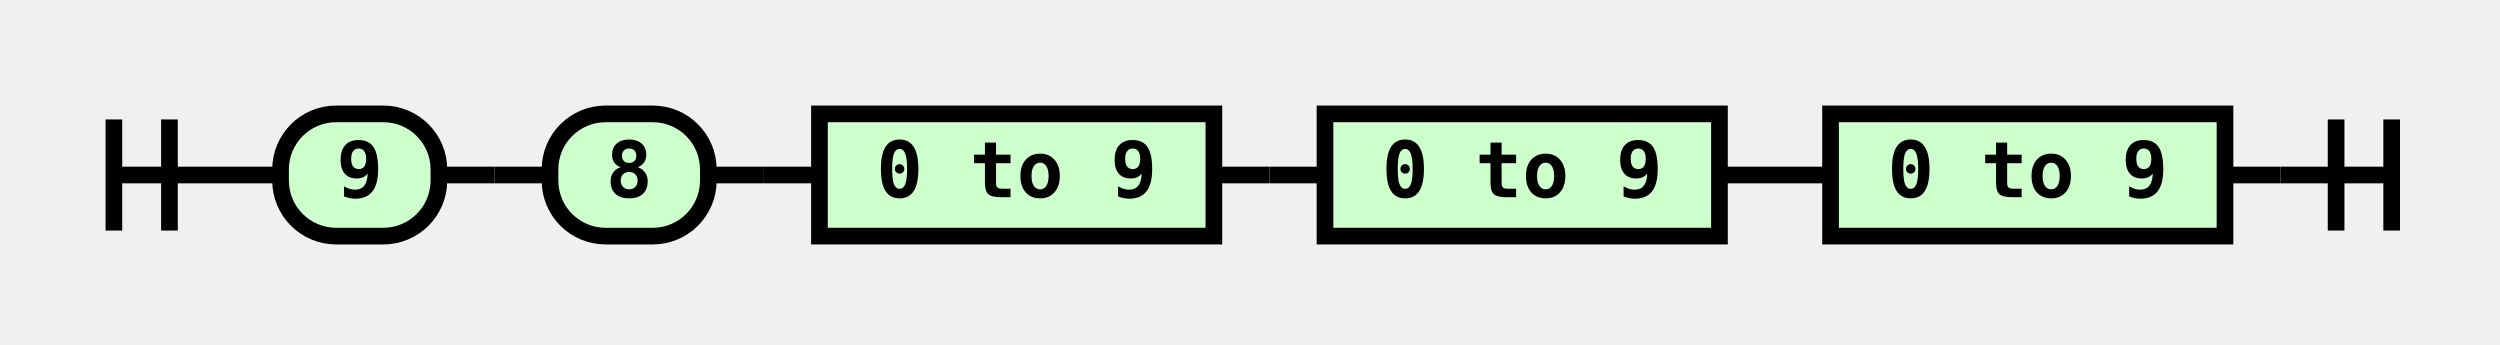
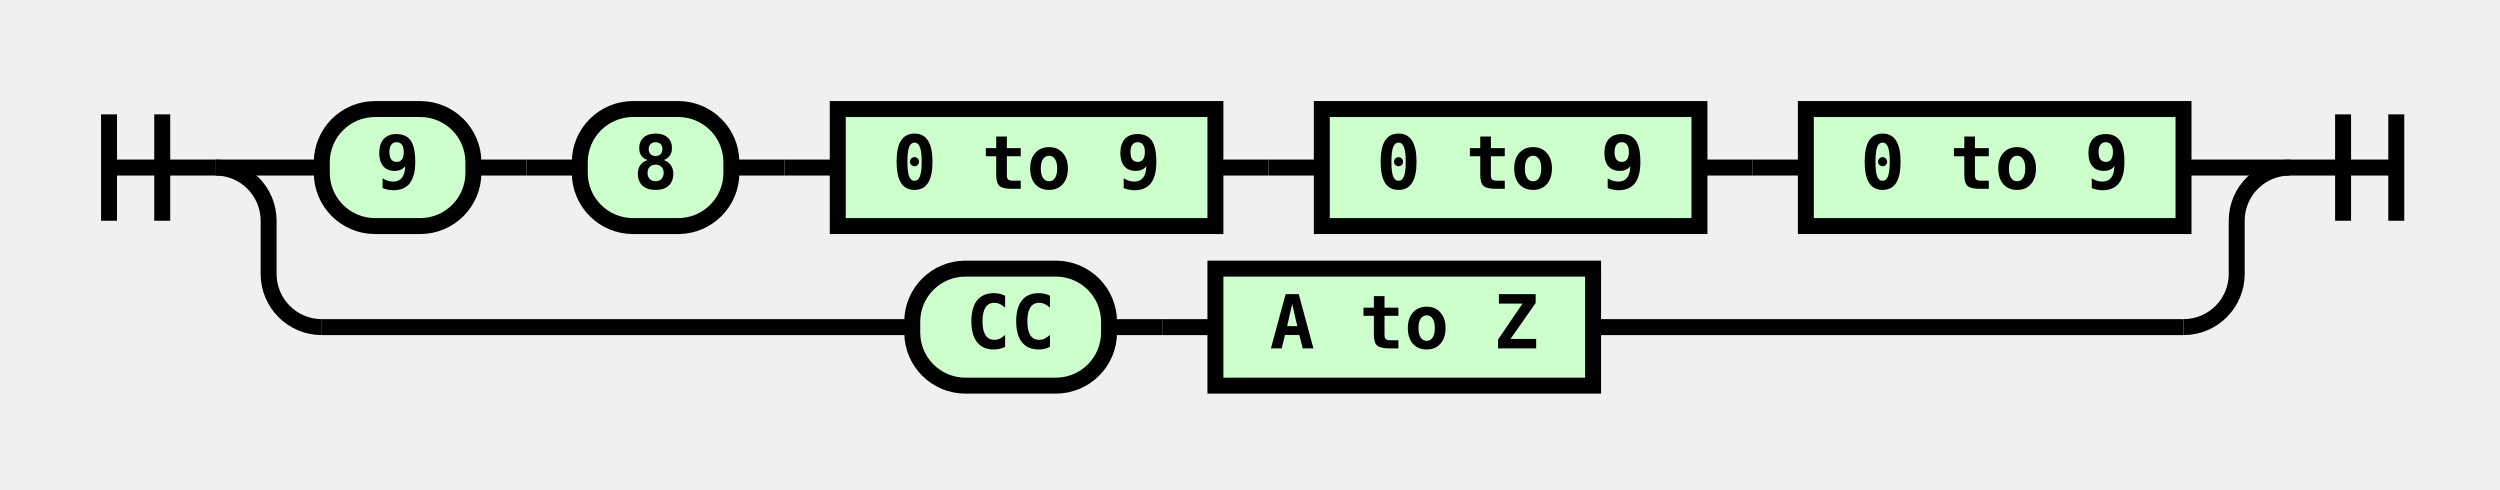
- <svg xmlns="http://www.w3.org/2000/svg" class="railroad-diagram" width="450" height="62" viewBox="0 0 450 62">
+ <svg xmlns="http://www.w3.org/2000/svg" class="railroad-diagram" width="470" height="92" viewBox="0 0 470 92">
  <style>
/*  */
svg.railroad-diagram {
    background-color: hsl(30,20%,95%);
}
svg.railroad-diagram path {
    stroke-width: 3;
    stroke: black;
    fill: rgba(0,0,0,0);
}
svg.railroad-diagram text {
    font: bold 14px monospace;
    text-anchor: middle;
}
svg.railroad-diagram text.diagram-text {
    font-size: 12px;
}
svg.railroad-diagram text.diagram-arrow {
    font-size: 16px;
}
svg.railroad-diagram text.label {
    text-anchor: start;
}
svg.railroad-diagram text.comment {
    font: italic 12px monospace;
}
svg.railroad-diagram g.non-terminal text {
    /*font-style: italic;*/
}
svg.railroad-diagram rect {
    stroke-width: 3;
    stroke: black;
    fill: hsl(120,100%,90%);
}
svg.railroad-diagram path.diagram-text {
    stroke-width: 3;
    stroke: black;
    fill: white;
    cursor: help;
}
svg.railroad-diagram g.diagram-text:hover path.diagram-text {
    fill: #eee;
}
/*  */
</style>
  <g transform="translate(.5 .5)">
    <g>
      <path d="M20 21v20m10 -20v20m-10 -10h20" />
    </g>
-     <path d="M40 31h10" />
-     <g class="terminal">
-       <path d="M50 31h0" />
-       <path d="M78.5 31h0" />
-       <rect x="50" y="20" width="28.5" height="22" rx="10" ry="10" />
-       <text x="64.25" y="35">9</text>
+     <g>
+       <path d="M40 31h0" />
+       <path d="M430 31h0" />
+       <path d="M40 31h20" />
+       <g>
+         <path d="M60 31h0" />
+         <path d="M410 31h0" />
+         <g class="terminal">
+           <path d="M60 31h0" />
+           <path d="M88.5 31h0" />
+           <rect x="60" y="20" width="28.5" height="22" rx="10" ry="10" />
+           <text x="74.25" y="35">9</text>
+         </g>
+         <path d="M88.5 31h10" />
+         <path d="M98.5 31h10" />
+         <g class="terminal">
+           <path d="M108.5 31h0" />
+           <path d="M137 31h0" />
+           <rect x="108.5" y="20" width="28.5" height="22" rx="10" ry="10" />
+           <text x="122.75" y="35">8</text>
+         </g>
+         <path d="M137 31h10" />
+         <path d="M147 31h10" />
+         <g class="non-terminal">
+           <path d="M157 31h0" />
+           <path d="M228 31h0" />
+           <rect x="157" y="20" width="71" height="22" />
+           <text x="192.5" y="35">0 to 9</text>
+         </g>
+         <path d="M228 31h10" />
+         <path d="M238 31h10" />
+         <g class="non-terminal">
+           <path d="M248 31h0" />
+           <path d="M319 31h0" />
+           <rect x="248" y="20" width="71" height="22" />
+           <text x="283.5" y="35">0 to 9</text>
+         </g>
+         <path d="M319 31h10" />
+         <path d="M329 31h10" />
+         <g class="non-terminal">
+           <path d="M339 31h0" />
+           <path d="M410 31h0" />
+           <rect x="339" y="20" width="71" height="22" />
+           <text x="374.5" y="35">0 to 9</text>
+         </g>
+       </g>
+       <path d="M410 31h20" />
+       <path d="M40 31a10 10 0 0 1 10 10v10a10 10 0 0 0 10 10" />
+       <g>
+         <path d="M60 61h111" />
+         <path d="M299 61h111" />
+         <g class="terminal">
+           <path d="M171 61h0" />
+           <path d="M208 61h0" />
+           <rect x="171" y="50" width="37" height="22" rx="10" ry="10" />
+           <text x="189.5" y="65">CC</text>
+         </g>
+         <path d="M208 61h10" />
+         <path d="M218 61h10" />
+         <g class="non-terminal">
+           <path d="M228 61h0" />
+           <path d="M299 61h0" />
+           <rect x="228" y="50" width="71" height="22" />
+           <text x="263.5" y="65">A to Z</text>
+         </g>
+       </g>
+       <path d="M410 61a10 10 0 0 0 10 -10v-10a10 10 0 0 1 10 -10" />
    </g>
-     <path d="M78.5 31h10" />
-     <path d="M88.5 31h10" />
-     <g class="terminal">
-       <path d="M98.5 31h0" />
-       <path d="M127 31h0" />
-       <rect x="98.5" y="20" width="28.5" height="22" rx="10" ry="10" />
-       <text x="112.75" y="35">8</text>
-     </g>
-     <path d="M127 31h10" />
-     <path d="M137 31h10" />
-     <g class="non-terminal">
-       <path d="M147 31h0" />
-       <path d="M218 31h0" />
-       <rect x="147" y="20" width="71" height="22" />
-       <text x="182.5" y="35">0 to 9</text>
-     </g>
-     <path d="M218 31h10" />
-     <path d="M228 31h10" />
-     <g class="non-terminal">
-       <path d="M238 31h0" />
-       <path d="M309 31h0" />
-       <rect x="238" y="20" width="71" height="22" />
-       <text x="273.5" y="35">0 to 9</text>
-     </g>
-     <path d="M309 31h10" />
-     <path d="M319 31h10" />
-     <g class="non-terminal">
-       <path d="M329 31h0" />
-       <path d="M400 31h0" />
-       <rect x="329" y="20" width="71" height="22" />
-       <text x="364.5" y="35">0 to 9</text>
-     </g>
-     <path d="M400 31h10" />
-     <path d="M 410 31 h 20 m -10 -10 v 20 m 10 -20 v 20" />
+     <path d="M 430 31 h 20 m -10 -10 v 20 m 10 -20 v 20" />
  </g>
</svg>
